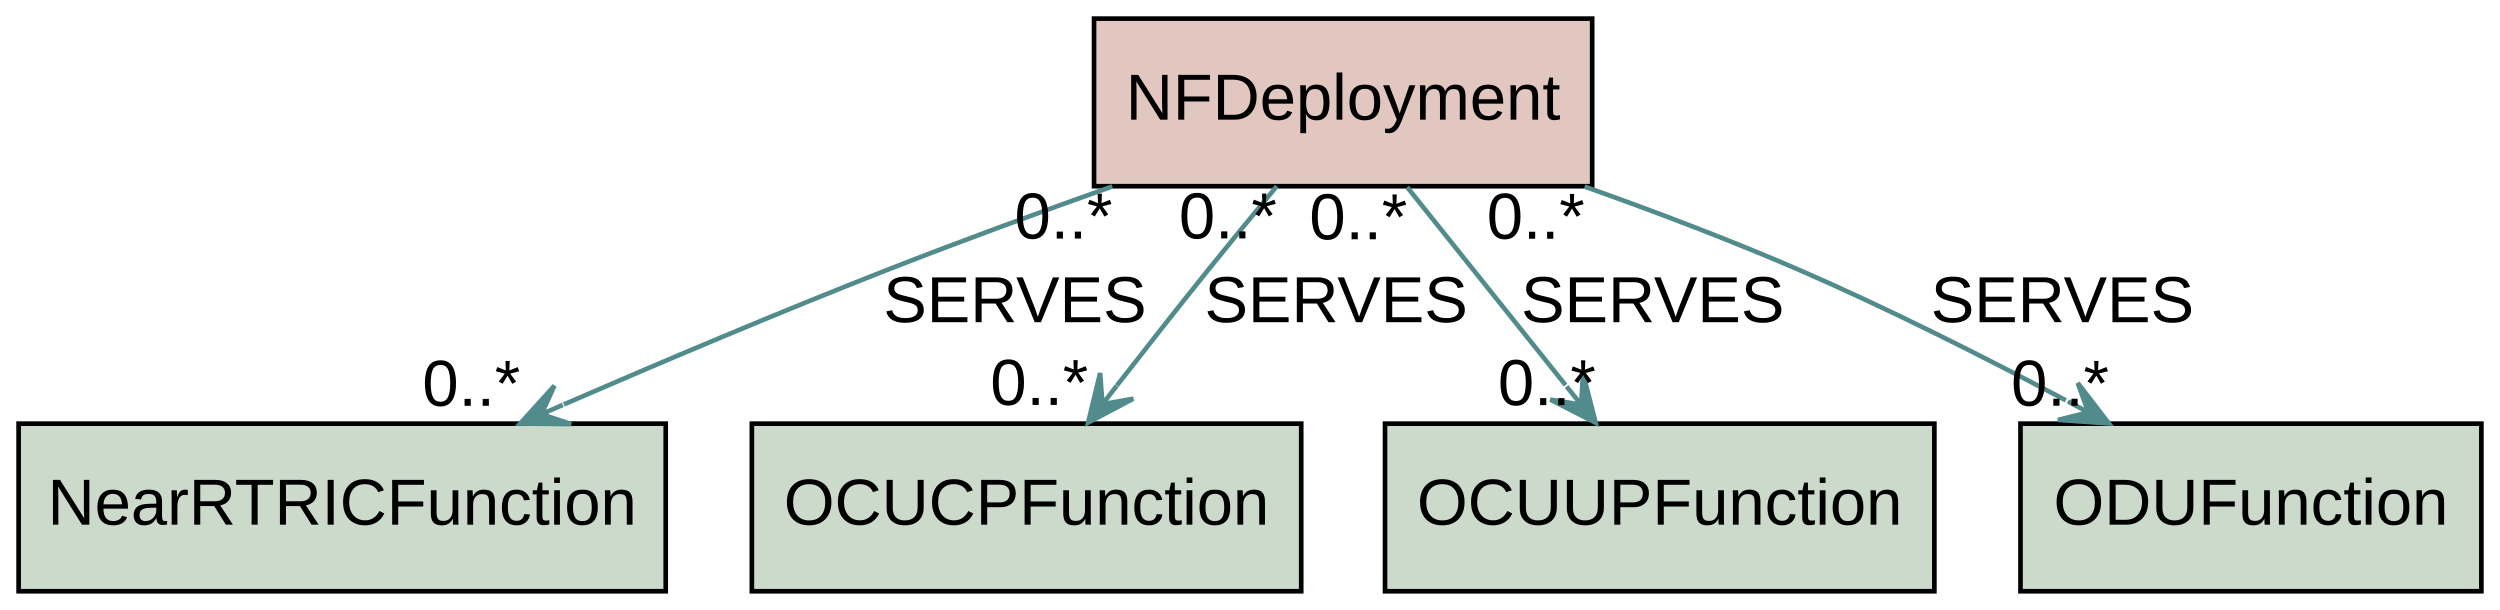
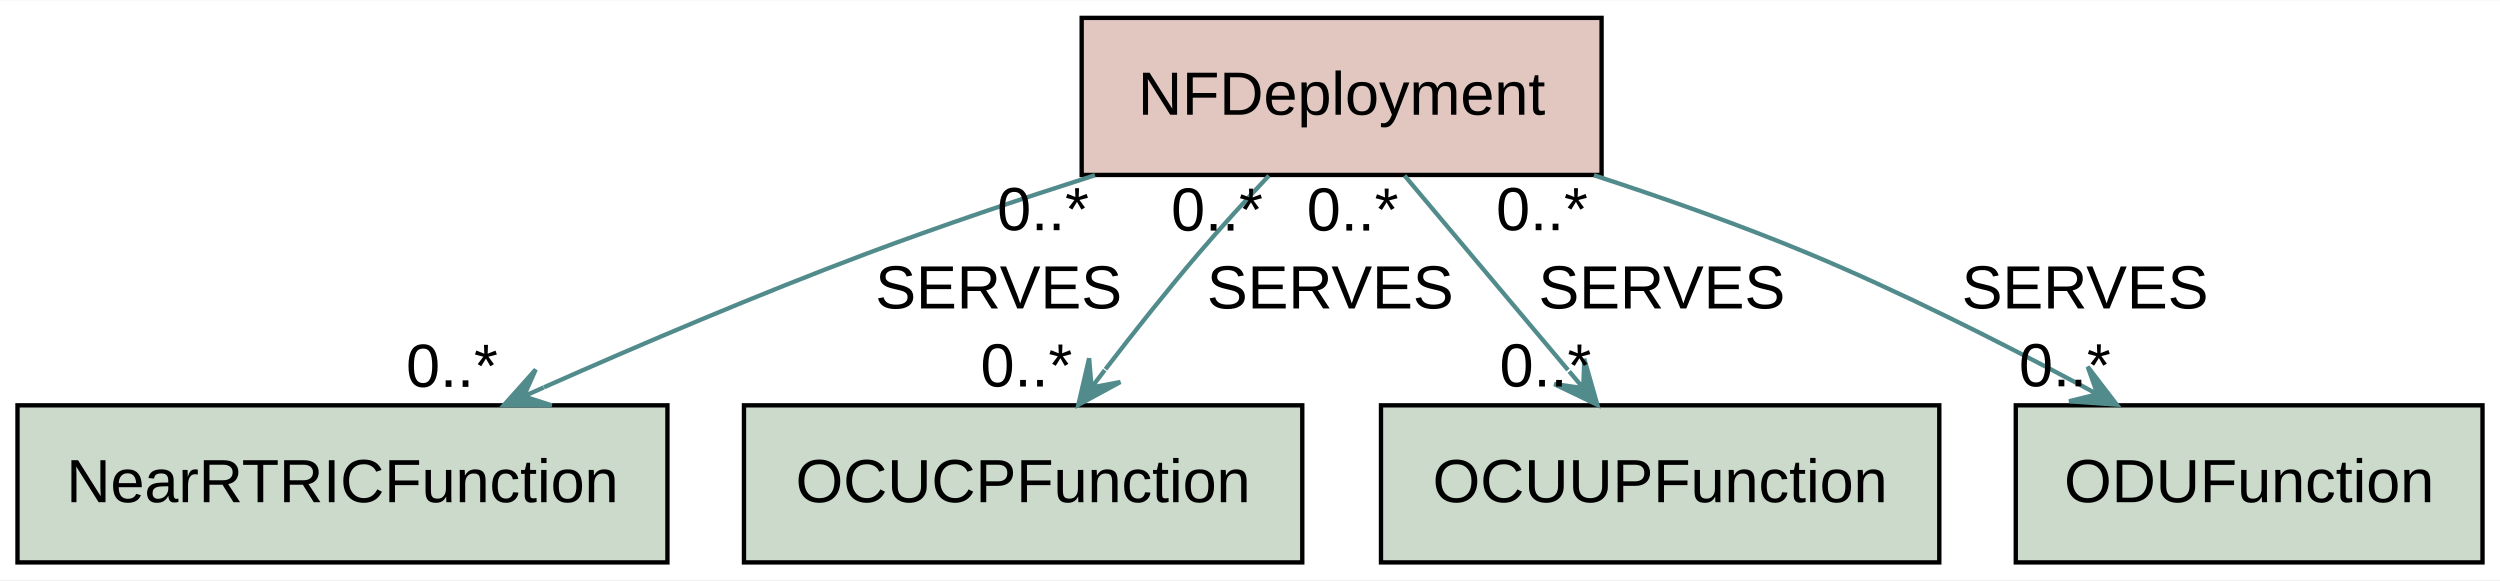
- <svg xmlns="http://www.w3.org/2000/svg" width="537px" height="131px" viewBox="0.00 0.00 537.00 131.00">
-   <g id="graph0" class="graph" transform="scale(1.0 1.0) rotate(0.0) translate(4.0 127.0)">
-     <polygon fill="white" stroke="transparent" points="-4,4 -4,-127 533,-127 533,4 -4,4" />
+ <svg xmlns="http://www.w3.org/2000/svg" width="573px" height="133px" viewBox="0.00 0.00 572.98 132.80">
+   <g id="graph0" class="graph" transform="scale(1.0 1.0) rotate(0.0) translate(4.0 128.8)">
+     <polygon fill="white" stroke="transparent" points="-4,4 -4,-128.8 568.98,-128.8 568.98,4 -4,4" />
    <g id="node1" class="node">
-       <polygon fill="#89240a" fill-opacity="0.255" stroke="black" points="338,-123 231,-123 231,-87 338,-87 338,-123" />
-       <text text-anchor="middle" x="284.5" y="-101.3" font-family="Arial" font-size="14.00">NFDeployment</text>
+       <polygon fill="#89240a" fill-opacity="0.255" stroke="black" points="363.07,-124.8 243.91,-124.8 243.91,-88.8 363.07,-88.8 363.07,-124.8" />
+       <text text-anchor="middle" x="303.49" y="-102.6" font-family="Arial" font-size="14.00">NFDeployment</text>
    </g>
    <g id="node2" class="node">
-       <polygon fill="#366f34" fill-opacity="0.255" stroke="black" points="139,-36 0,-36 0,0 139,0 139,-36" />
-       <text text-anchor="middle" x="69.5" y="-14.3" font-family="Arial" font-size="14.00">NearRTRICFunction</text>
+       <polygon fill="#366f34" fill-opacity="0.255" stroke="black" points="148.97,-36 0.01,-36 0.01,0 148.97,0 148.97,-36" />
+       <text text-anchor="middle" x="74.49" y="-13.8" font-family="Arial" font-size="14.00">NearRTRICFunction</text>
    </g>
    <g id="edge4" class="edge">
-       <path fill="none" stroke="#528b8b" d="M234.93,-86.96C219.35,-81.42 202.14,-75.13 186.5,-69 163.49,-59.98 138.25,-49.3 117.12,-40.13" />
-       <polygon fill="#528b8b" stroke="#528b8b" points="107.73,-36.03 118.69,-35.9 112.31,-38.03 116.89,-40.03 116.89,-40.03 116.89,-40.03 112.31,-38.03 115.09,-44.15 107.73,-36.03 107.73,-36.03" />
-       <text text-anchor="middle" x="214" y="-57.8" font-family="Arial" font-size="14.00">SERVES</text>
-       <text text-anchor="middle" x="97.23" y="-39.83" font-family="Arial" font-size="14.00">0..*</text>
-       <text text-anchor="middle" x="224.43" y="-75.76" font-family="Arial" font-size="14.00">0..*</text>
+       <path fill="none" stroke="#528b8b" d="M246.95,-88.74C230.03,-83.33 211.51,-77.11 194.7,-70.8 169.94,-61.51 142.85,-49.96 120.66,-40.13" />
+       <polygon fill="#528b8b" stroke="#528b8b" points="111.48,-36.03 122.44,-35.99 116.04,-38.06 120.61,-40.1 120.61,-40.1 120.61,-40.1 116.04,-38.06 118.78,-44.21 111.48,-36.03 111.48,-36.03" />
+       <text text-anchor="middle" x="224.88" y="-58.2" font-family="Arial" font-size="14.00">SERVES</text>
+       <text text-anchor="middle" x="99.58" y="-40.23" font-family="Arial" font-size="14.00">0..*</text>
+       <text text-anchor="middle" x="235.05" y="-76.14" font-family="Arial" font-size="14.00">0..*</text>
    </g>
    <g id="node3" class="node">
-       <polygon fill="#366f34" fill-opacity="0.255" stroke="black" points="275.5,-36 157.5,-36 157.5,0 275.5,0 275.5,-36" />
-       <text text-anchor="middle" x="216.5" y="-14.3" font-family="Arial" font-size="14.00">OCUCPFunction</text>
+       <polygon fill="#366f34" fill-opacity="0.255" stroke="black" points="294.47,-36 166.51,-36 166.51,0 294.47,0 294.47,-36" />
+       <text text-anchor="middle" x="230.49" y="-13.8" font-family="Arial" font-size="14.00">OCUCPFunction</text>
    </g>
    <g id="edge3" class="edge">
-       <path fill="none" stroke="#528b8b" d="M270.24,-86.99C265.51,-81.3 260.25,-74.9 255.5,-69 249.05,-60.98 242.11,-52.14 235.89,-44.16" />
-       <polygon fill="#528b8b" stroke="#528b8b" points="229.73,-36.22 239.42,-41.36 232.8,-40.17 235.86,-44.12 235.86,-44.12 235.86,-44.12 232.8,-40.17 232.31,-46.88 229.73,-36.22 229.73,-36.22" />
-       <text text-anchor="middle" x="283" y="-57.8" font-family="Arial" font-size="14.00">SERVES</text>
-       <text text-anchor="middle" x="219.23" y="-40.02" font-family="Arial" font-size="14.00">0..*</text>
-       <text text-anchor="middle" x="259.74" y="-75.79" font-family="Arial" font-size="14.00">0..*</text>
+       <path fill="none" stroke="#528b8b" d="M286.82,-88.64C281.55,-83.05 275.78,-76.75 270.7,-70.8 263.49,-62.36 255.94,-52.83 249.36,-44.27" />
+       <polygon fill="#528b8b" stroke="#528b8b" points="243.14,-36.11 252.78,-41.34 246.17,-40.09 249.2,-44.07 249.2,-44.07 249.2,-44.07 246.17,-40.09 245.62,-46.79 243.14,-36.11 243.14,-36.11" />
+       <text text-anchor="middle" x="300.88" y="-58.2" font-family="Arial" font-size="14.00">SERVES</text>
+       <text text-anchor="middle" x="231.24" y="-40.31" font-family="Arial" font-size="14.00">0..*</text>
+       <text text-anchor="middle" x="274.92" y="-76.04" font-family="Arial" font-size="14.00">0..*</text>
    </g>
    <g id="node4" class="node">
-       <polygon fill="#366f34" fill-opacity="0.255" stroke="black" points="411.5,-36 293.5,-36 293.5,0 411.5,0 411.5,-36" />
-       <text text-anchor="middle" x="352.5" y="-14.3" font-family="Arial" font-size="14.00">OCUUPFunction</text>
+       <polygon fill="#366f34" fill-opacity="0.255" stroke="black" points="440.47,-36 312.51,-36 312.51,0 440.47,0 440.47,-36" />
+       <text text-anchor="middle" x="376.49" y="-13.8" font-family="Arial" font-size="14.00">OCUUPFunction</text>
    </g>
    <g id="edge2" class="edge">
-       <path fill="none" stroke="#528b8b" d="M298.26,-86.8C308.03,-74.59 321.31,-57.99 332.28,-44.28" />
-       <polygon fill="#528b8b" stroke="#528b8b" points="338.76,-36.18 336.03,-46.8 335.64,-40.08 332.51,-43.98 332.51,-43.98 332.51,-43.98 335.64,-40.08 329,-41.17 338.76,-36.18 338.76,-36.18" />
-       <text text-anchor="middle" x="351" y="-57.8" font-family="Arial" font-size="14.00">SERVES</text>
-       <text text-anchor="middle" x="328.26" y="-39.98" font-family="Arial" font-size="14.00">0..*</text>
-       <text text-anchor="middle" x="287.76" y="-75.6" font-family="Arial" font-size="14.00">0..*</text>
+       <path fill="none" stroke="#528b8b" d="M317.91,-88.65C328.61,-75.93 343.36,-58.39 355.38,-44.09" />
+       <polygon fill="#528b8b" stroke="#528b8b" points="362.1,-36.11 359.1,-46.66 358.88,-39.94 355.66,-43.77 355.66,-43.77 355.66,-43.77 358.88,-39.94 352.22,-40.87 362.1,-36.11 362.1,-36.11" />
+       <text text-anchor="middle" x="376.88" y="-58.2" font-family="Arial" font-size="14.00">SERVES</text>
+       <text text-anchor="middle" x="350.2" y="-40.31" font-family="Arial" font-size="14.00">0..*</text>
+       <text text-anchor="middle" x="306.01" y="-76.05" font-family="Arial" font-size="14.00">0..*</text>
    </g>
    <g id="node5" class="node">
-       <polygon fill="#366f34" fill-opacity="0.255" stroke="black" points="529,-36 430,-36 430,0 529,0 529,-36" />
-       <text text-anchor="middle" x="479.5" y="-14.3" font-family="Arial" font-size="14.00">ODUFunction</text>
+       <polygon fill="#366f34" fill-opacity="0.255" stroke="black" points="564.97,-36 458,-36 458,0 564.97,0 564.97,-36" />
+       <text text-anchor="middle" x="511.49" y="-13.8" font-family="Arial" font-size="14.00">ODUFunction</text>
    </g>
    <g id="edge1" class="edge">
-       <path fill="none" stroke="#528b8b" d="M336.37,-86.92C351.41,-81.58 367.75,-75.4 382.5,-69 401.71,-60.66 422.41,-50.2 439.74,-41.01" />
-       <polygon fill="#528b8b" stroke="#528b8b" points="448.99,-36.05 442.3,-44.74 444.58,-38.42 440.18,-40.78 440.18,-40.78 440.18,-40.78 444.58,-38.42 438.05,-36.81 448.99,-36.05 448.99,-36.05" />
-       <text text-anchor="middle" x="439" y="-57.8" font-family="Arial" font-size="14.00">SERVES</text>
-       <text text-anchor="middle" x="438.49" y="-39.85" font-family="Arial" font-size="14.00">0..*</text>
-       <text text-anchor="middle" x="325.87" y="-75.72" font-family="Arial" font-size="14.00">0..*</text>
+       <path fill="none" stroke="#528b8b" d="M361.3,-88.73C377.41,-83.48 394.79,-77.34 410.49,-70.8 431.34,-62.11 453.77,-50.81 472.18,-40.99" />
+       <polygon fill="#528b8b" stroke="#528b8b" points="481.14,-36.16 474.48,-44.86 476.74,-38.53 472.34,-40.9 472.34,-40.9 472.34,-40.9 476.74,-38.53 470.21,-36.94 481.14,-36.16 481.14,-36.16" />
+       <text text-anchor="middle" x="473.88" y="-58.2" font-family="Arial" font-size="14.00">SERVES</text>
+       <text text-anchor="middle" x="469.25" y="-40.36" font-family="Arial" font-size="14.00">0..*</text>
+       <text text-anchor="middle" x="349.4" y="-76.13" font-family="Arial" font-size="14.00">0..*</text>
    </g>
  </g>
</svg>
